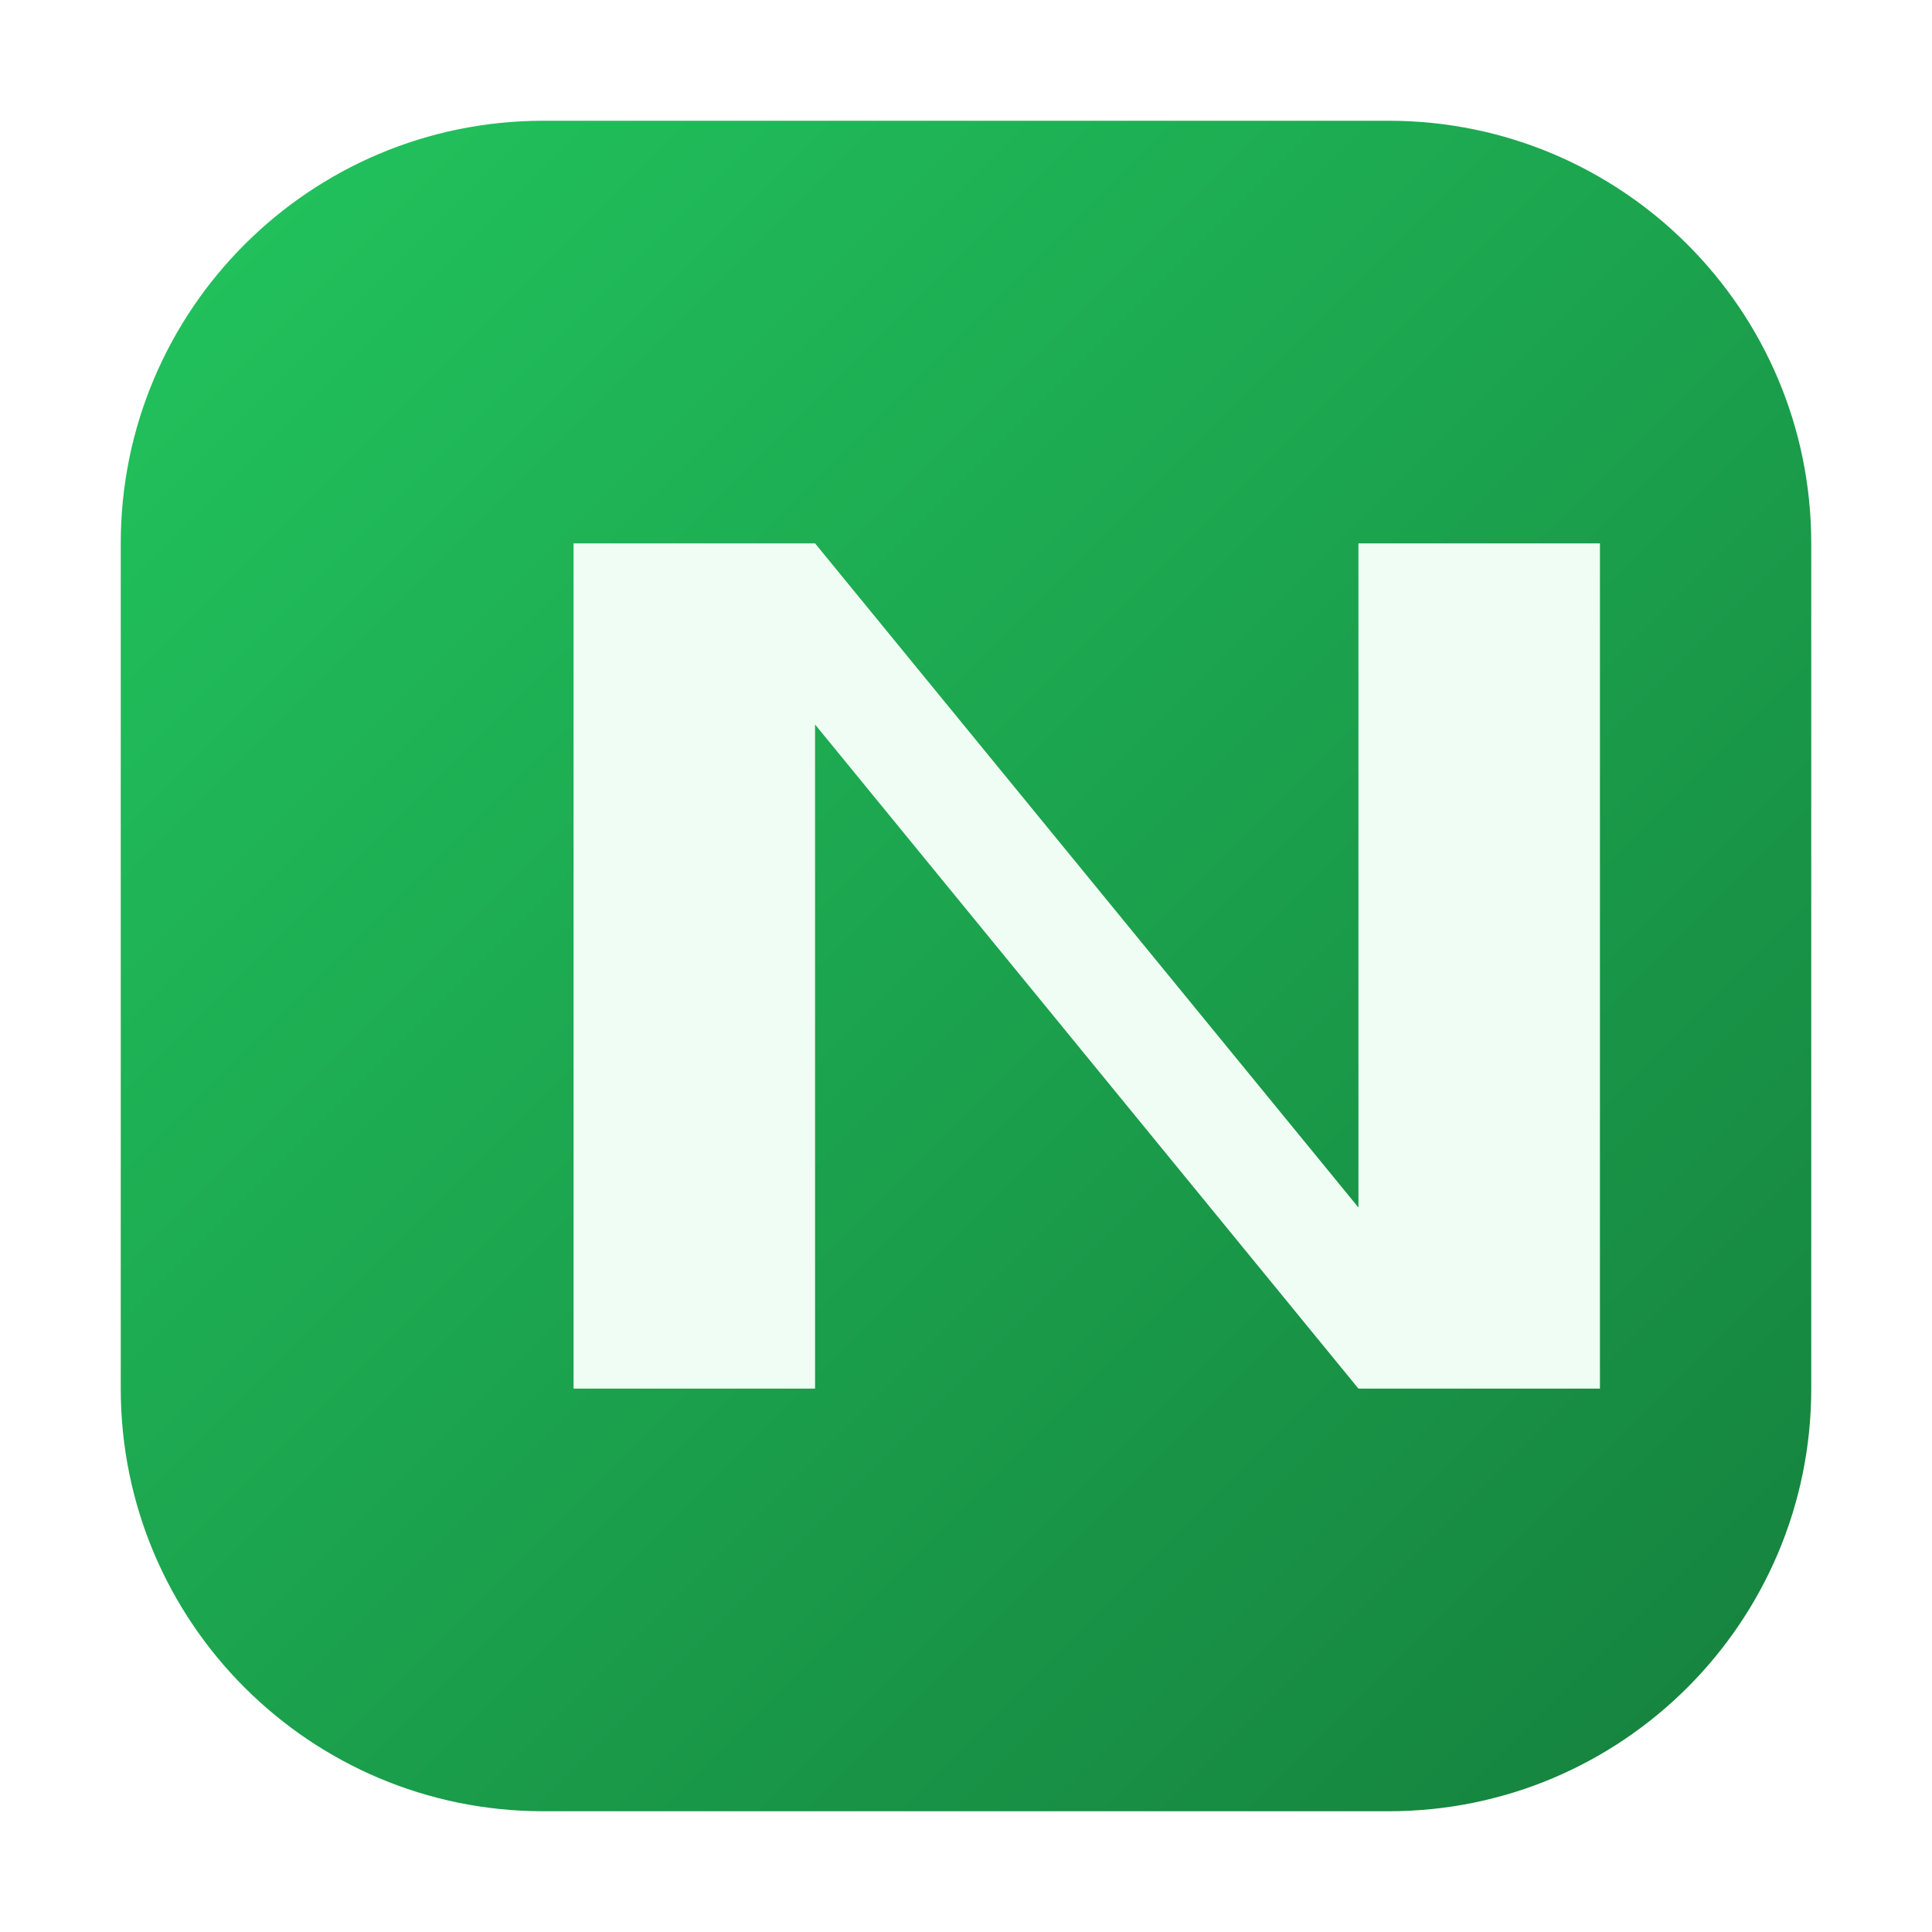
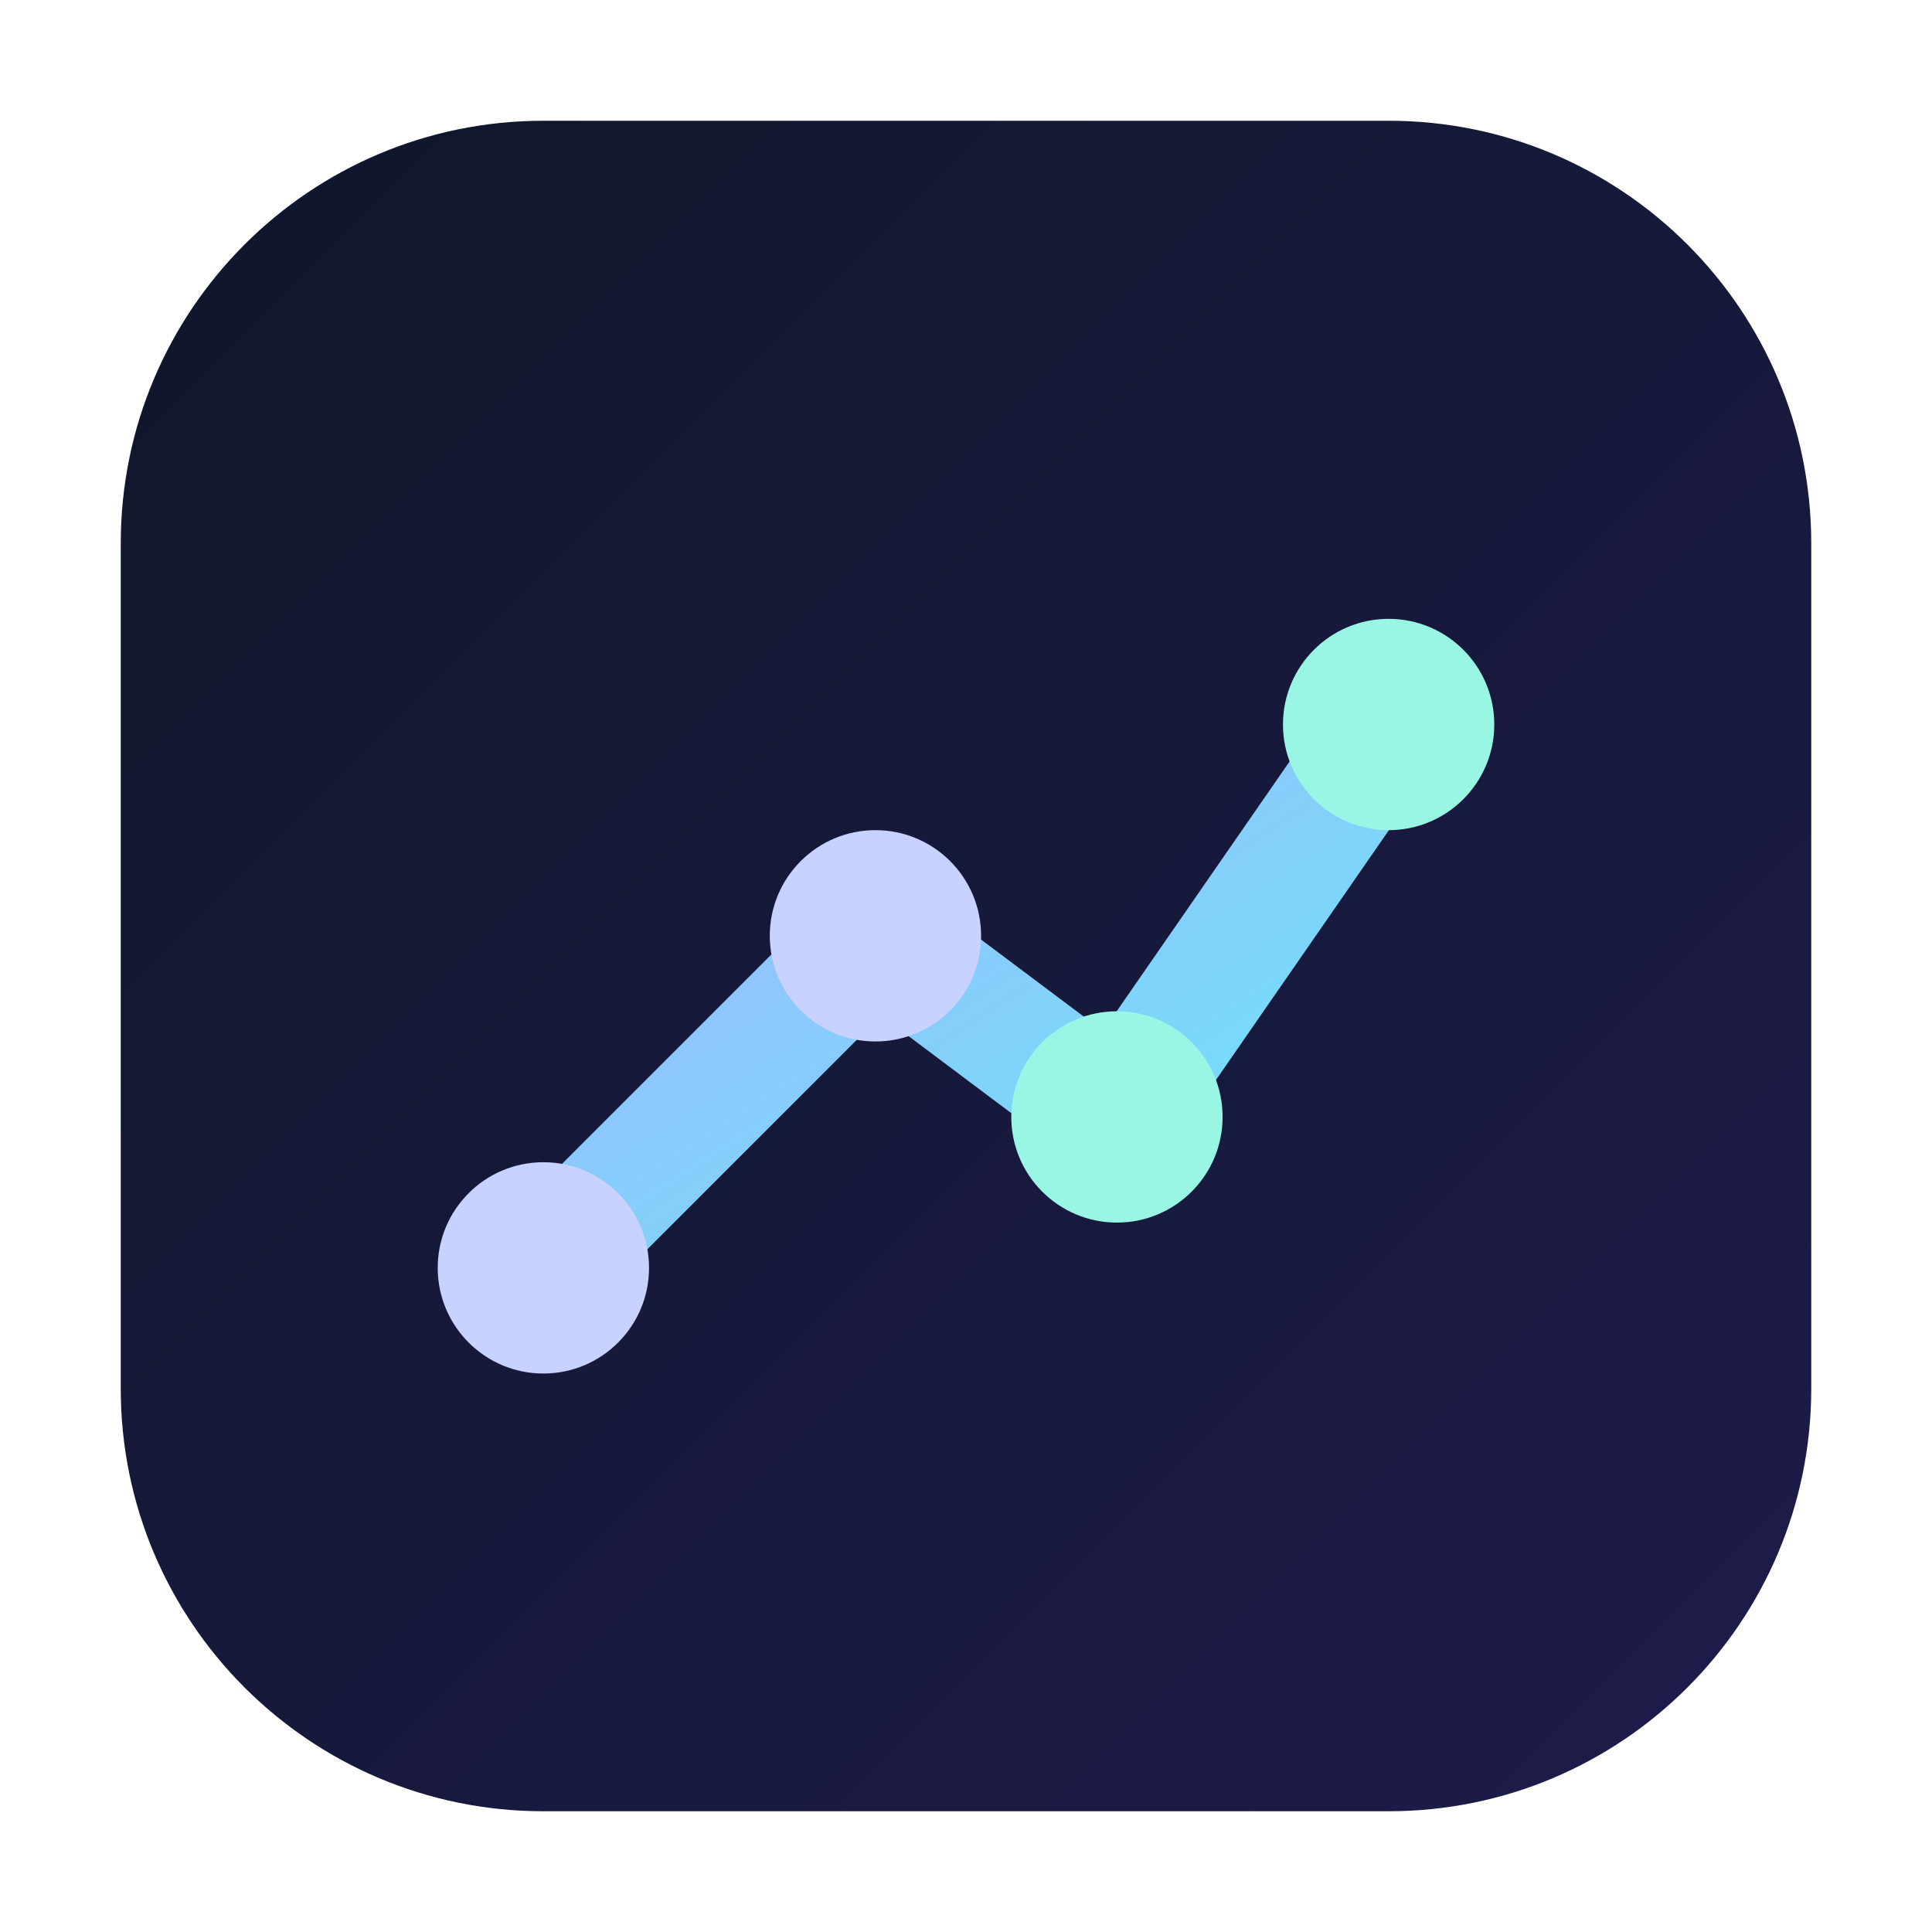
<svg xmlns="http://www.w3.org/2000/svg" viewBox="0 0 64 64" role="img" aria-label="Namu Studio Icon">
  <defs>
    <linearGradient id="bg" x1="0%" y1="0%" x2="100%" y2="100%">
-       <stop offset="0%" stop-color="#22c55e" />
-       <stop offset="100%" stop-color="#15803d" />
+       <stop offset="0%" stop-color="#0f172a" />
+       <stop offset="100%" stop-color="#1e1b4b" />
+     </linearGradient>
+     <linearGradient id="line" x1="0%" y1="0%" x2="100%" y2="100%">
+       <stop offset="0%" stop-color="#a5b4fc" />
+       <stop offset="100%" stop-color="#67e8f9" />
    </linearGradient>
  </defs>
  <rect x="4" y="4" width="56" height="56" rx="14" fill="url(#bg)" />
-   <path d="M19 46V18h8l18 22V18h8v28h-8L27 24v22h-8Z" fill="#f0fdf4" />
+   <path d="M18 42L29 31L37 37L46 24" fill="none" stroke="url(#line)" stroke-width="4" stroke-linecap="round" stroke-linejoin="round" />
+   <circle cx="18" cy="42" r="3.5" fill="#c7d2fe" />
+   <circle cx="29" cy="31" r="3.5" fill="#c7d2fe" />
+   <circle cx="37" cy="37" r="3.5" fill="#99f6e4" />
+   <circle cx="46" cy="24" r="3.5" fill="#99f6e4" />
</svg>
